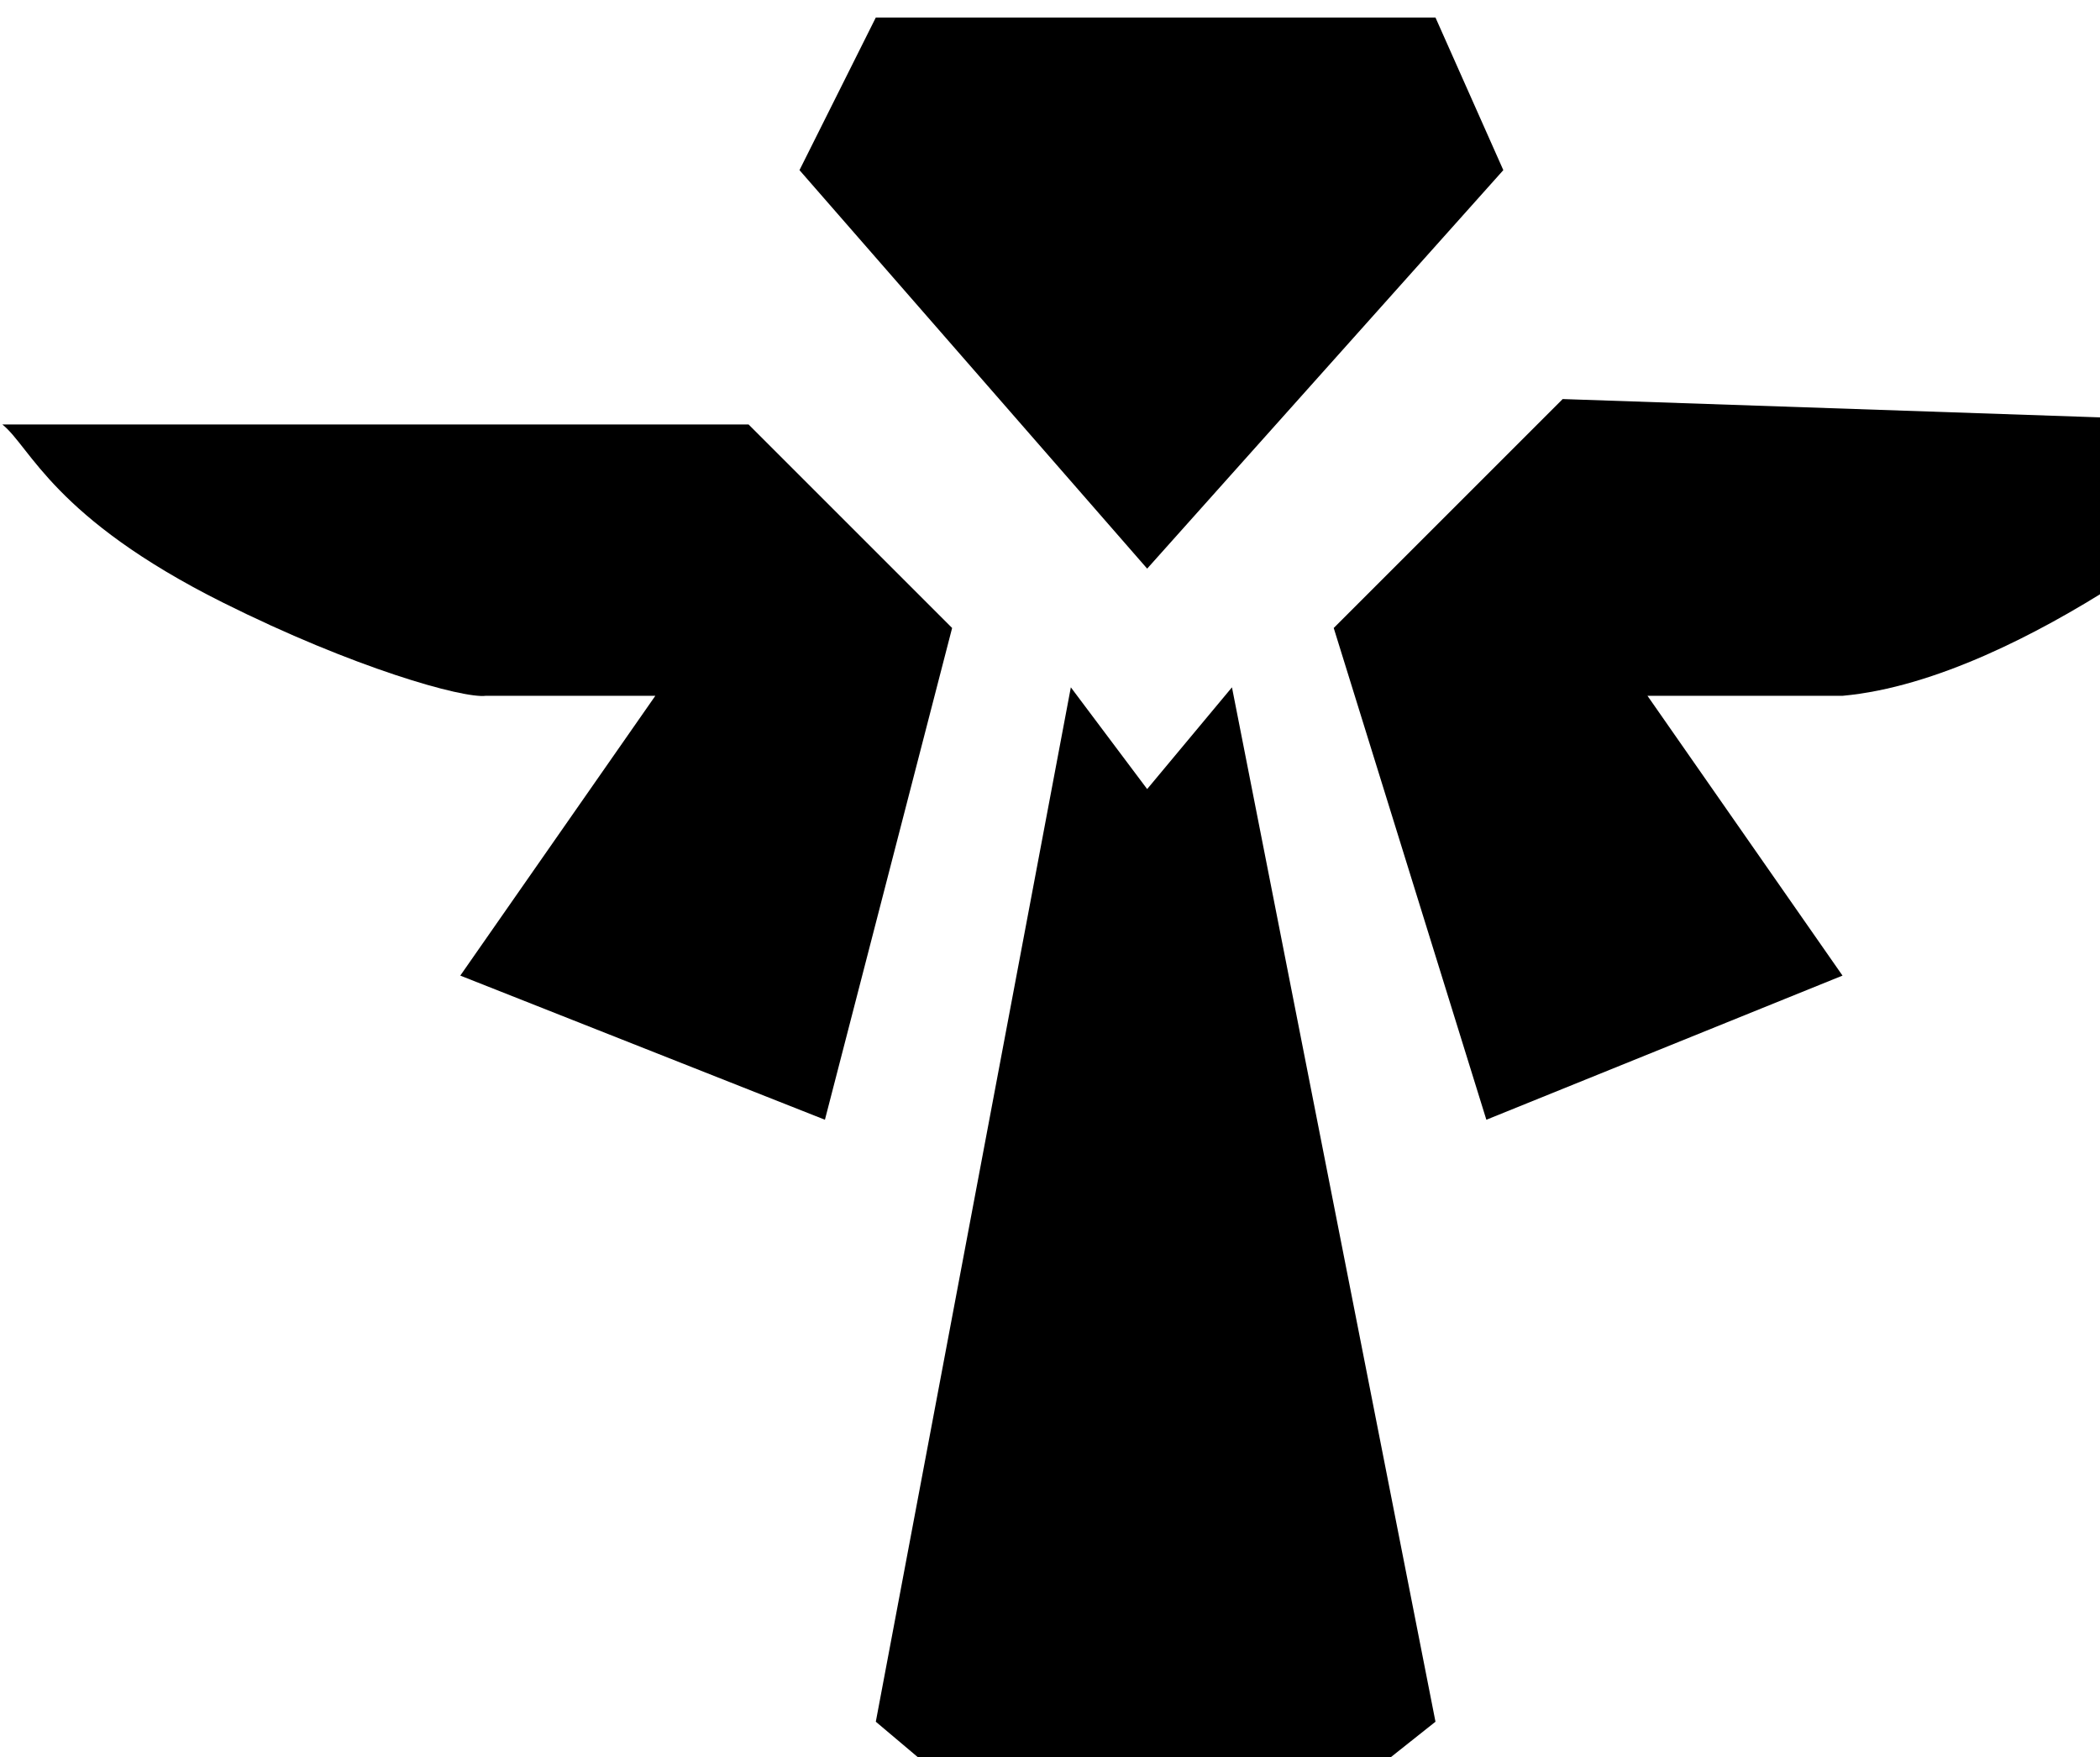
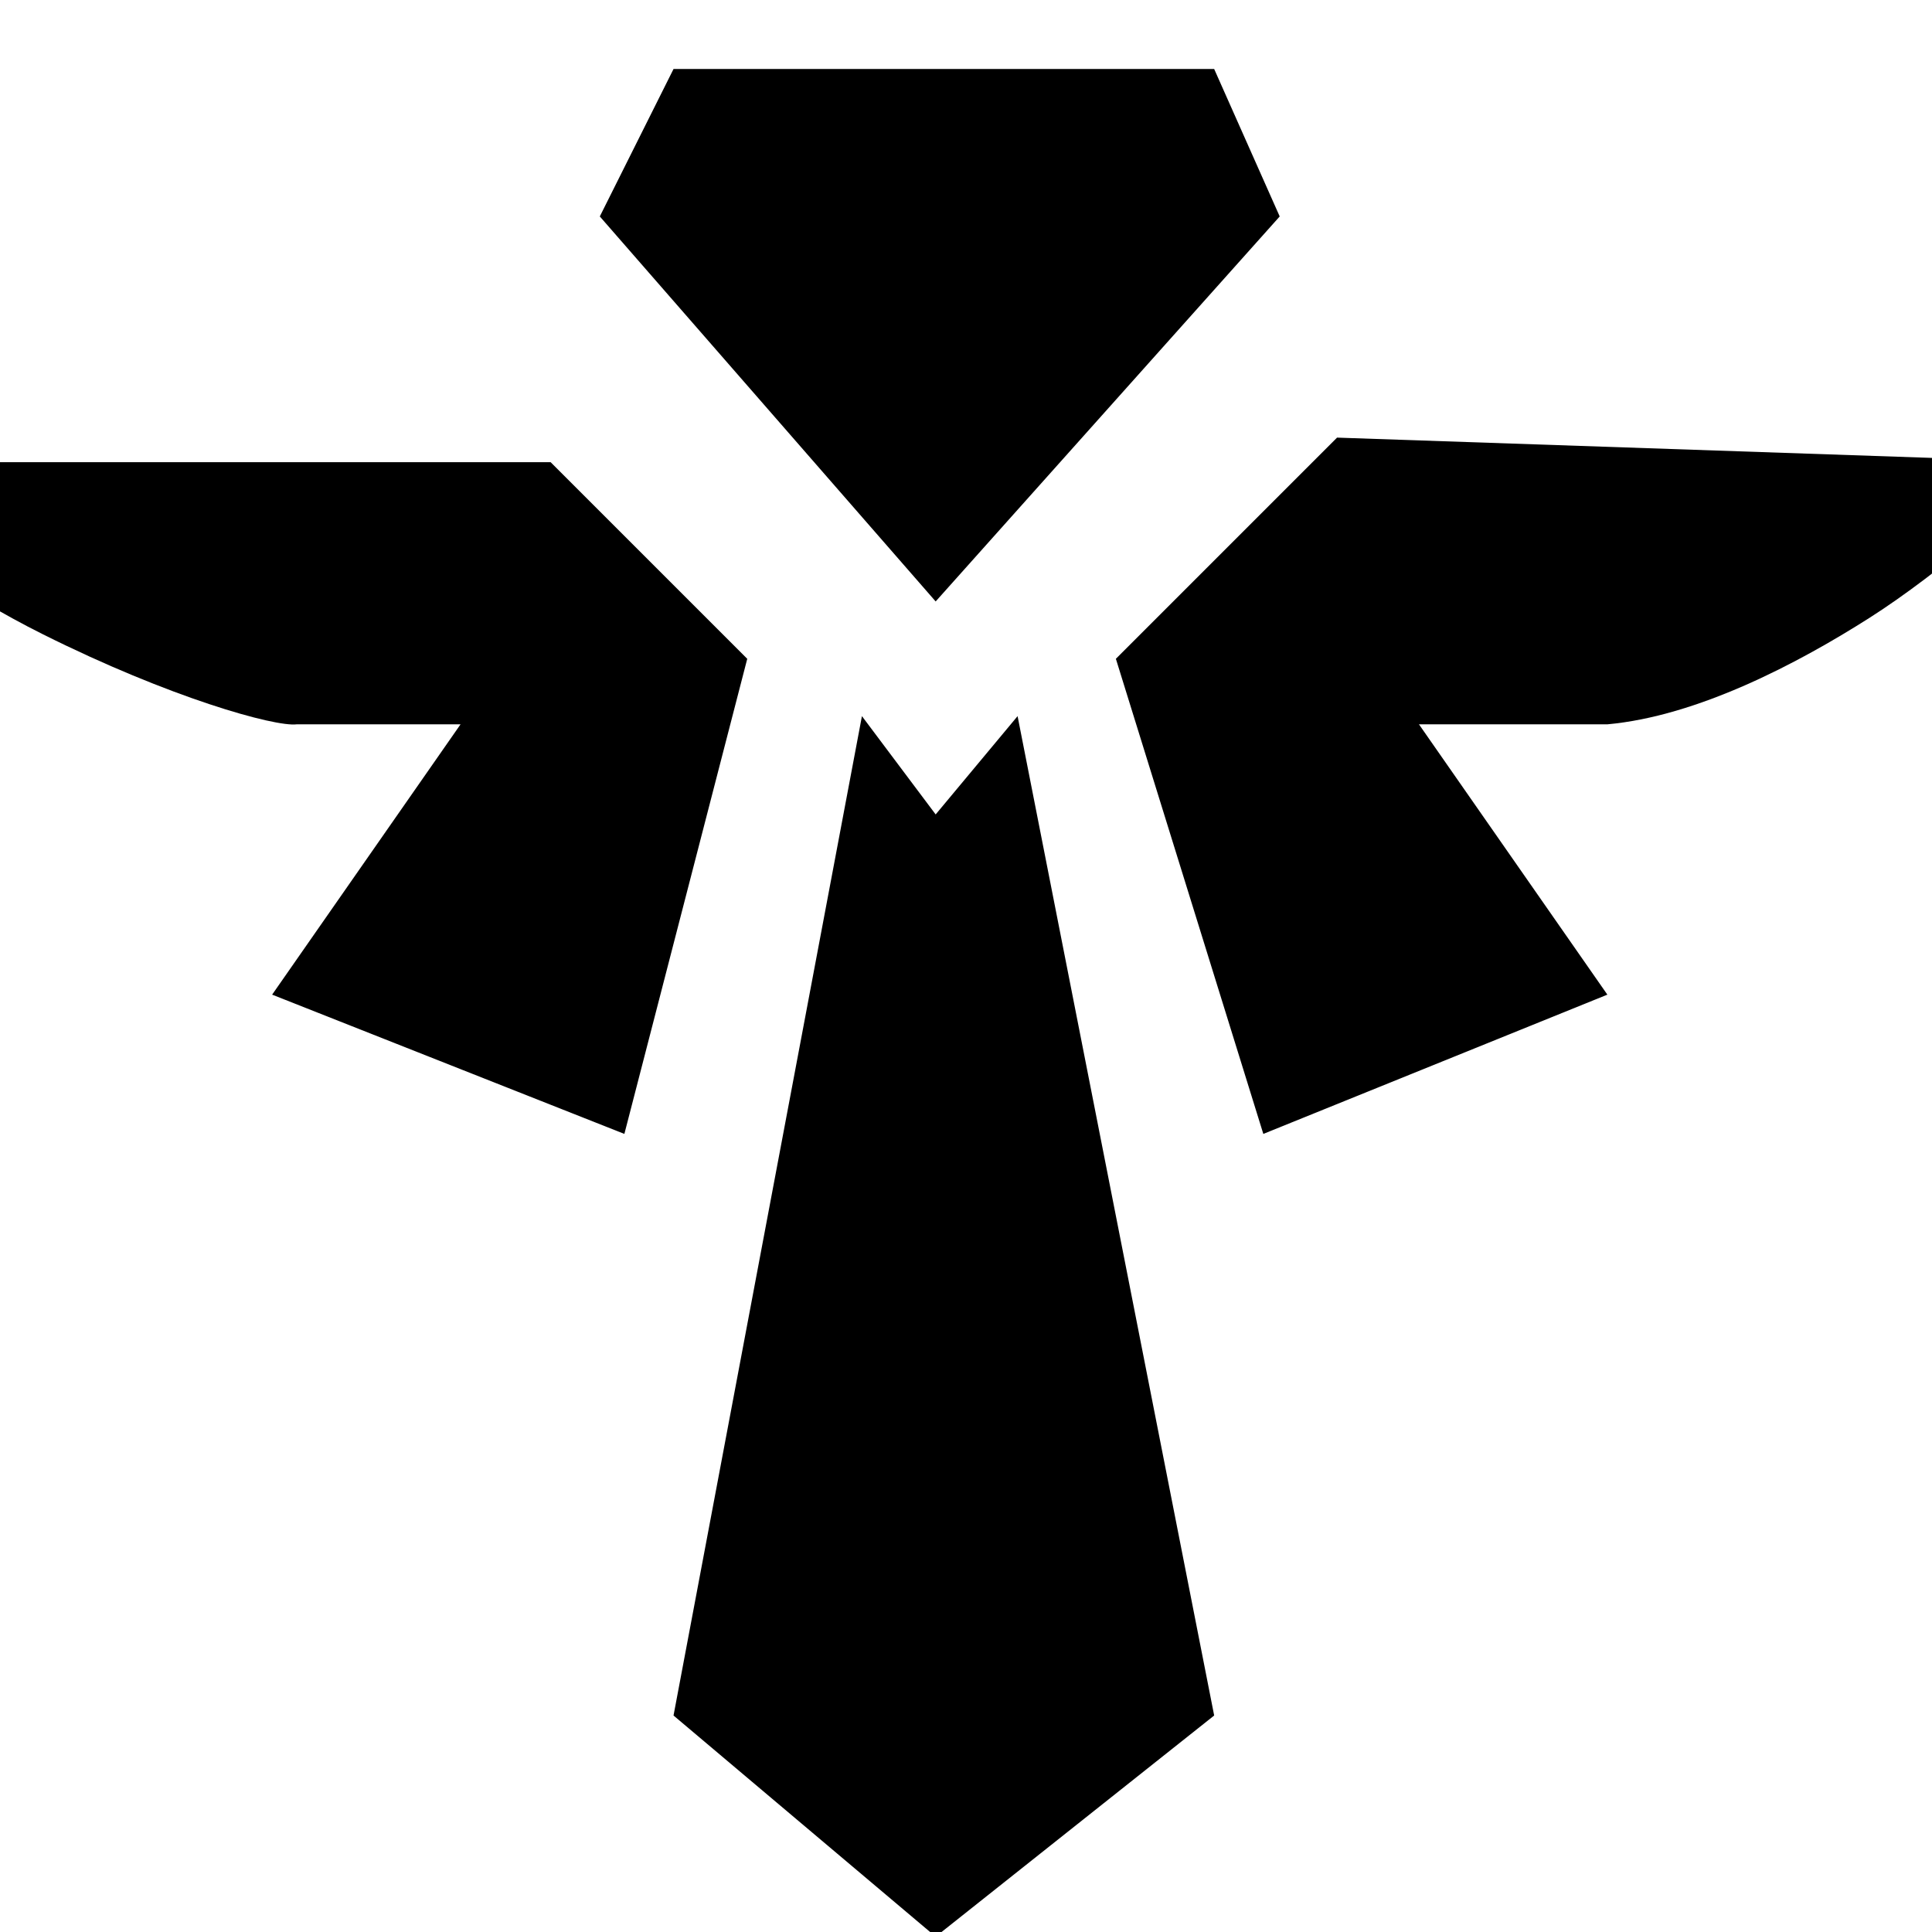
- <svg xmlns="http://www.w3.org/2000/svg" width="324" height="271" viewBox="0 0 294 241" fill="none">
+ <svg xmlns="http://www.w3.org/2000/svg" width="300" height="300" viewBox="25 -10 280 280" fill="none">
  <path d="M149.918 93.788L160.603 108.034L172.475 93.788L200.967 238.625L160.603 270.679L122.613 238.625L149.918 93.788Z" fill="currentColor" />
  <path d="M208.09 154.335L186.721 85.478L218.775 53.423L323.247 56.985C318.499 62.13 306.389 72.893 295.942 79.542C285.495 86.19 271.011 93.788 257.952 94.975H230.647L257.952 134.152L208.09 154.335Z" fill="currentColor" />
  <path d="M160.603 77.167L111.928 21.369L122.613 0H200.967L210.465 21.369L160.603 77.167Z" fill="currentColor" />
  <path d="M133.297 85.478L104.805 56.985H0.332C4.289 60.151 7.455 70.044 31.199 81.916C49.576 91.105 64.836 95.371 68.002 94.975H91.746L64.44 134.152L115.489 154.335L133.297 85.478Z" fill="currentColor" />
</svg>
